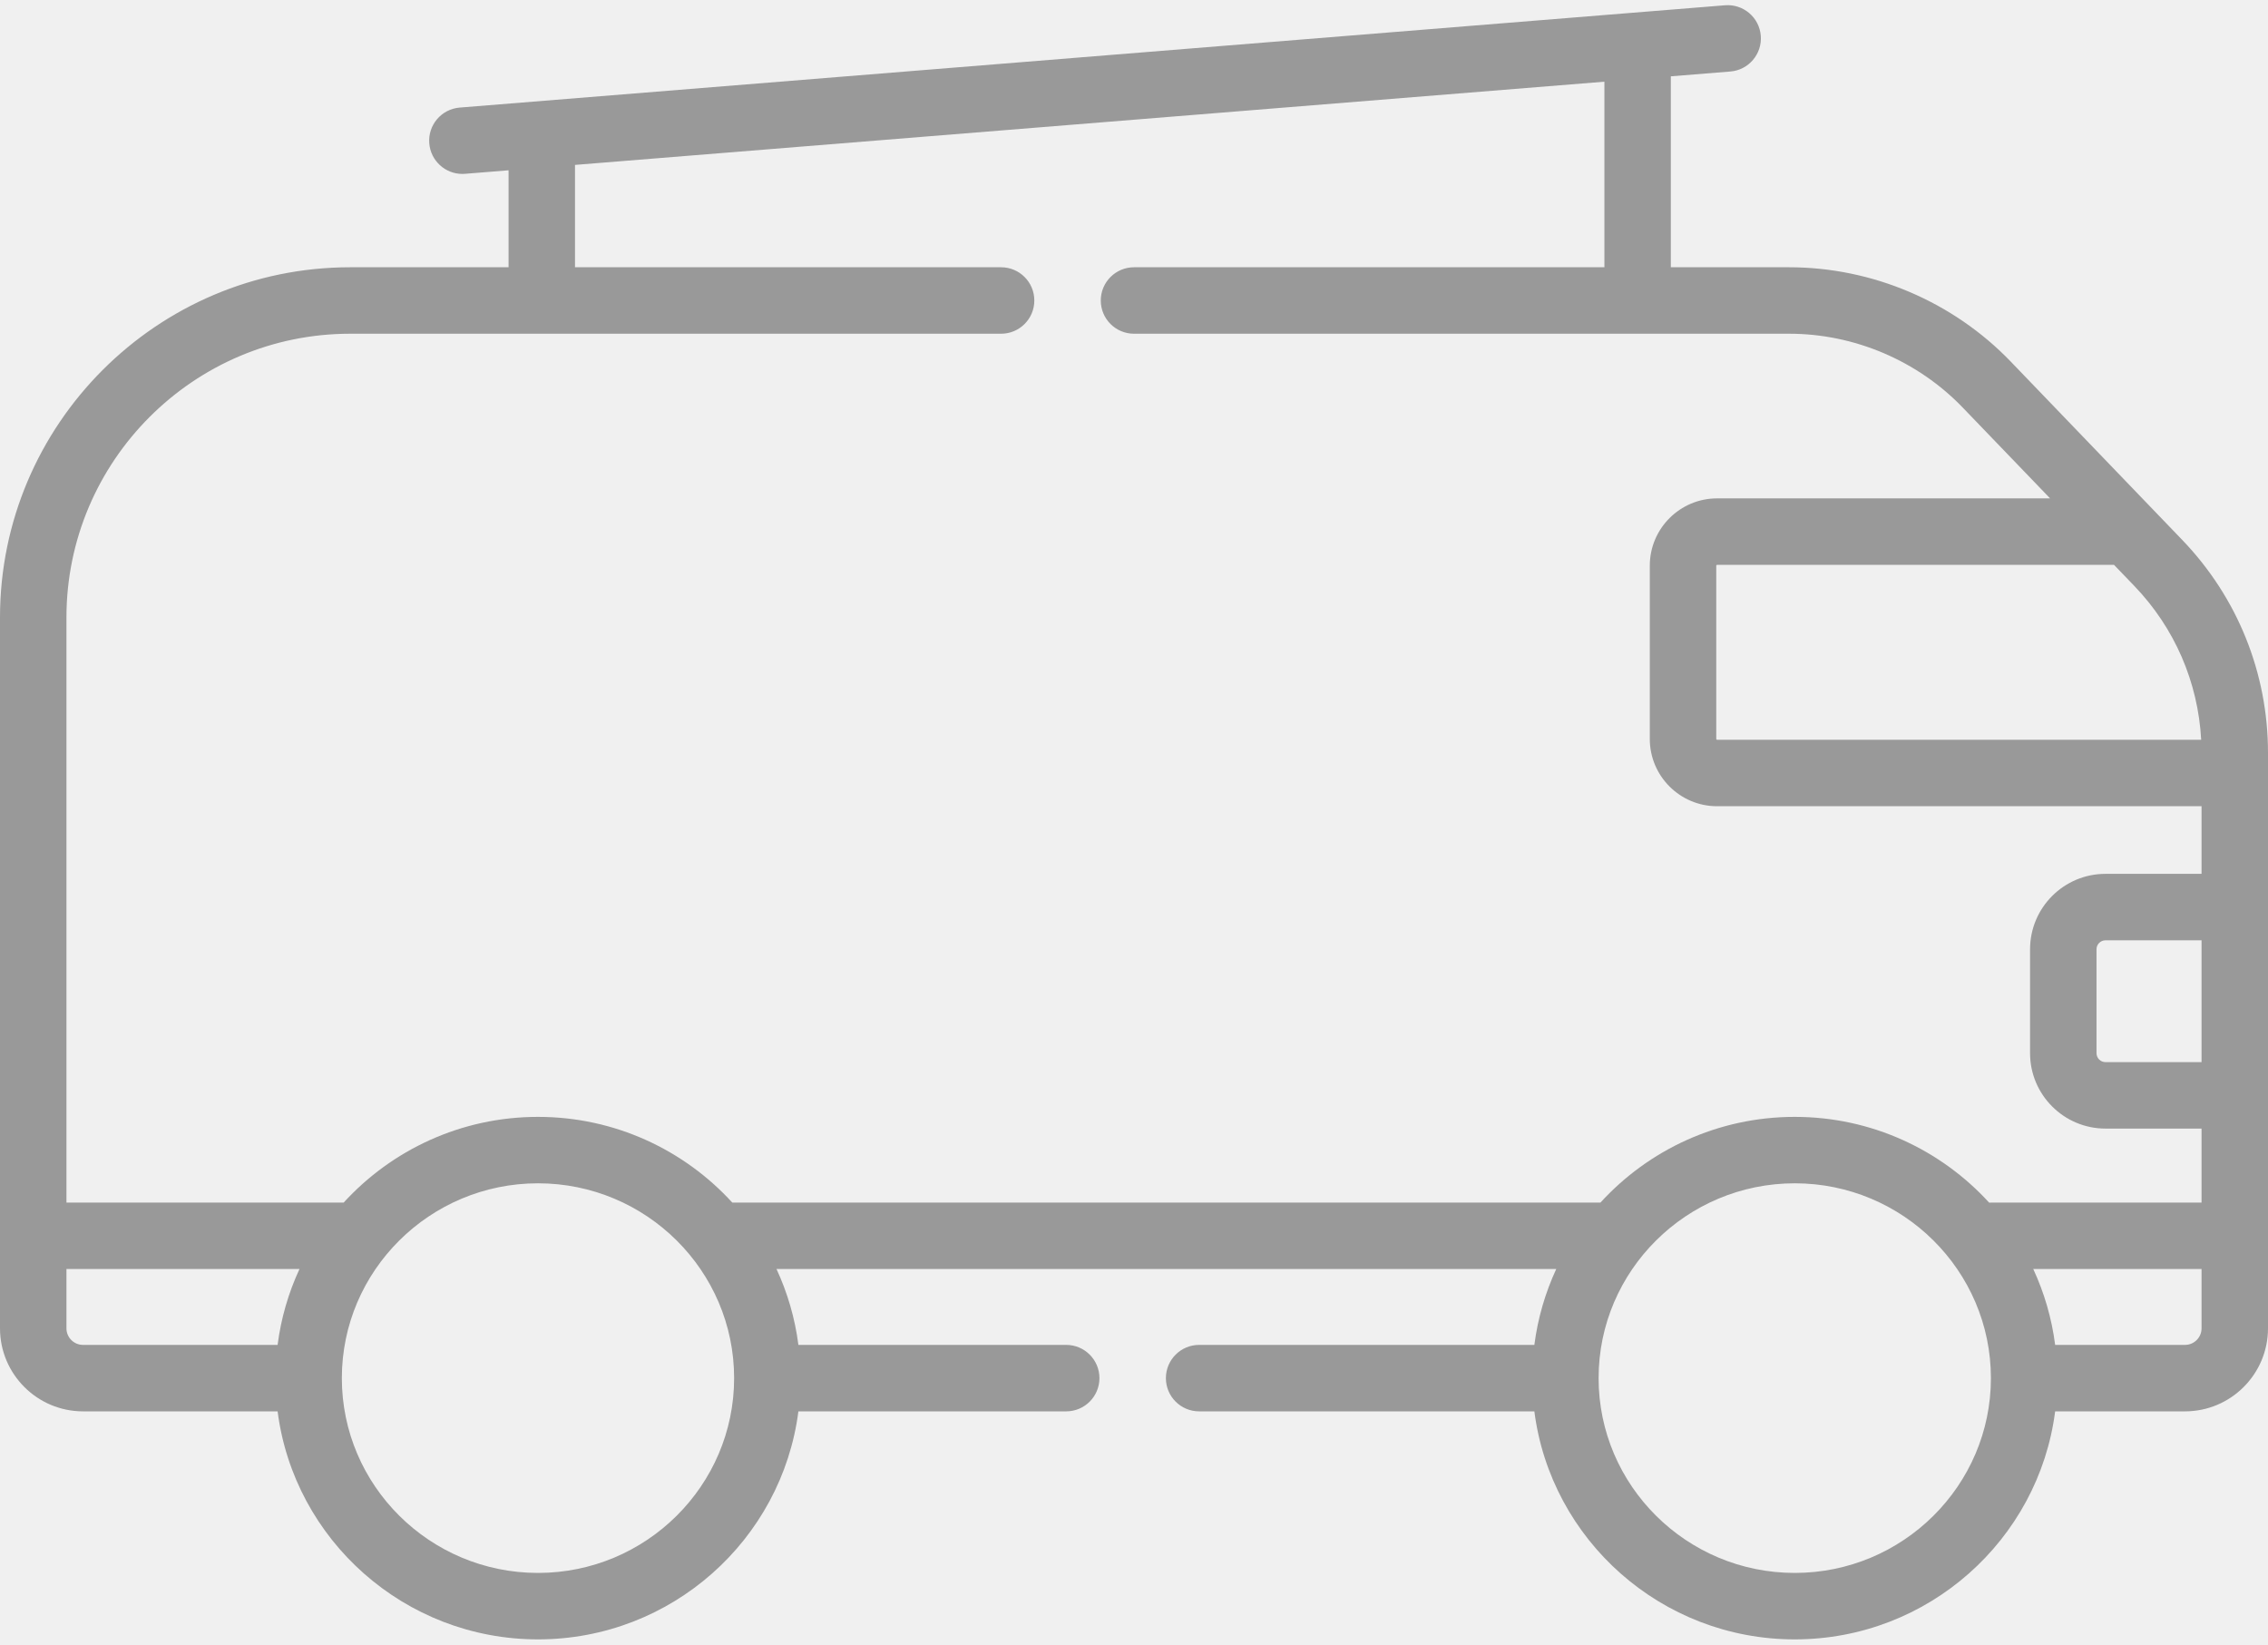
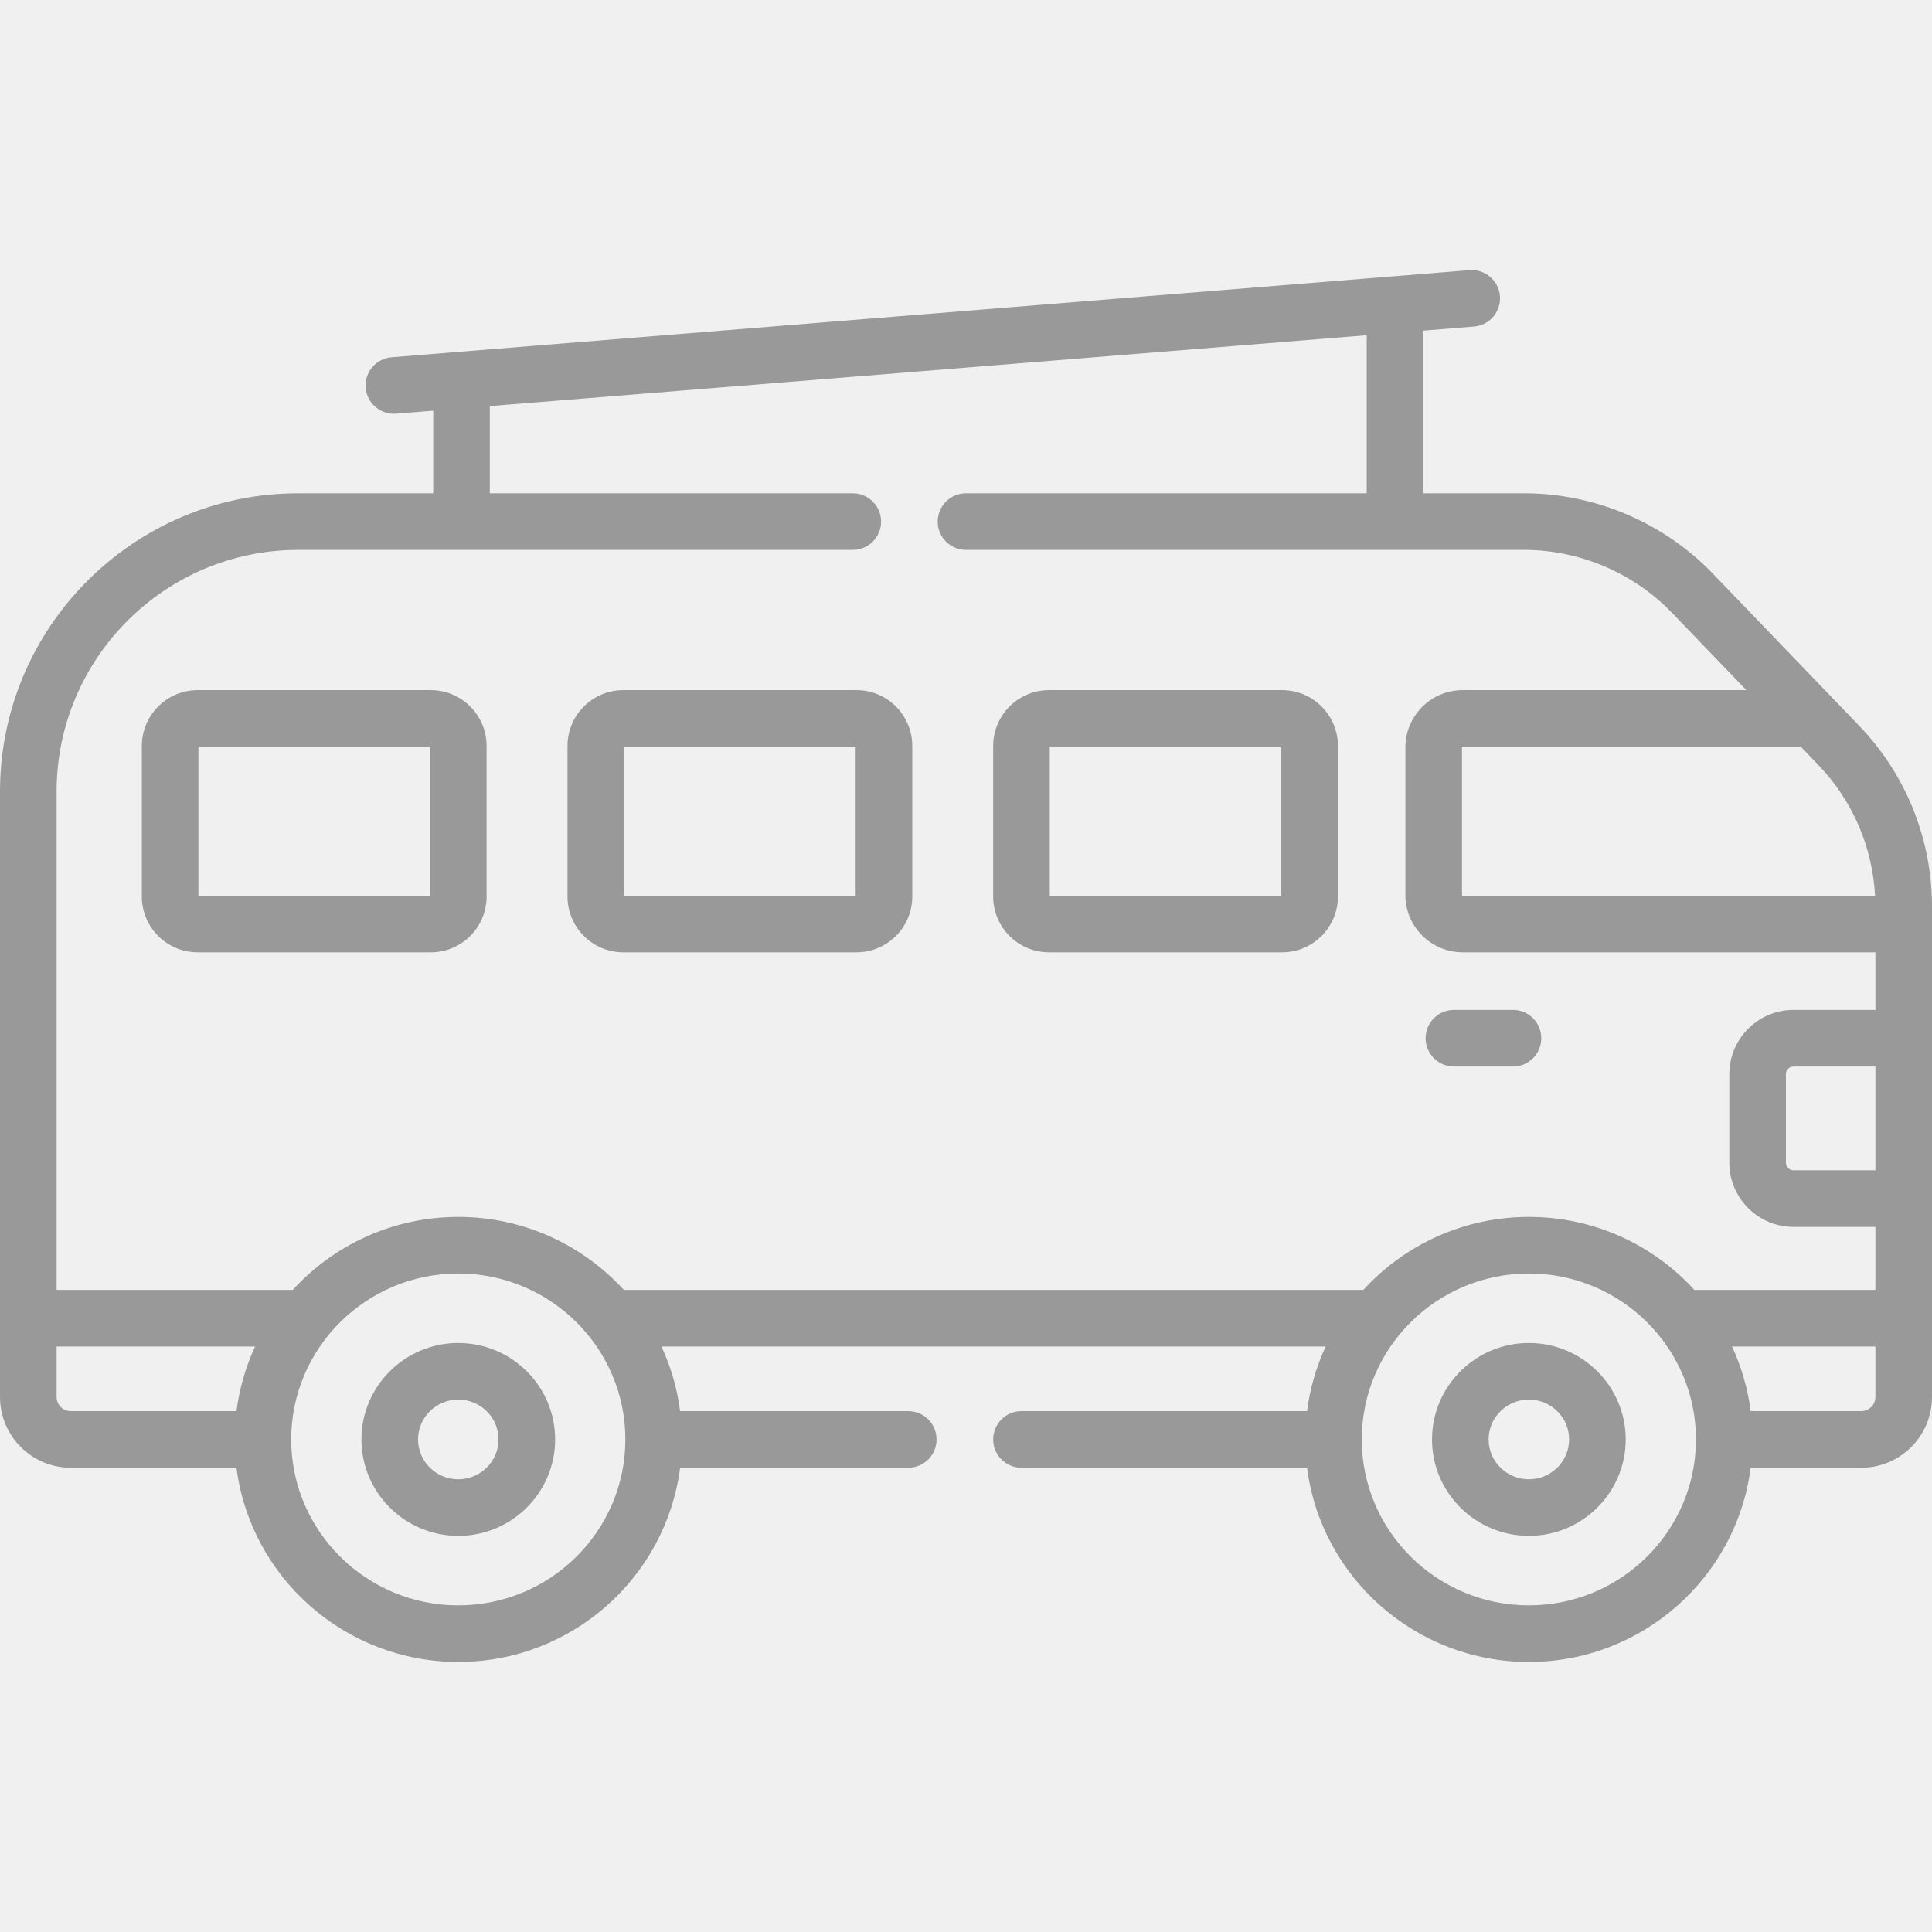
- <svg xmlns="http://www.w3.org/2000/svg" width="80" height="58" viewBox="0 0 80 58" fill="none">
-   <path d="M76.972 19.039L70.924 12.751C68.891 10.638 66.043 9.426 63.111 9.426H58.936V2.692L61.035 2.522C61.681 2.47 62.161 1.904 62.109 1.259C62.057 0.614 61.492 0.134 60.847 0.186L16.215 3.794C15.57 3.846 15.089 4.411 15.142 5.056C15.191 5.669 15.704 6.134 16.308 6.134C16.34 6.134 16.372 6.133 16.404 6.13L17.939 6.006V9.426H12.351C5.541 9.426 0 14.967 0 21.777V46.848C0 48.462 1.314 49.776 2.928 49.776H9.792C10.373 54.305 14.269 57.818 18.977 57.818C23.685 57.818 27.581 54.305 28.162 49.776H37.609C38.256 49.776 38.781 49.251 38.781 48.604C38.781 47.957 38.256 47.432 37.609 47.432H28.162C28.041 46.488 27.776 45.589 27.39 44.756H54.894C54.508 45.589 54.243 46.488 54.122 47.432H42.297C41.65 47.432 41.125 47.957 41.125 48.604C41.125 49.251 41.65 49.776 42.297 49.776H54.122C54.703 54.305 58.599 57.818 63.307 57.818C68.015 57.818 71.911 54.305 72.492 49.776H77.072C78.687 49.776 80 48.462 80 46.848V26.555C80 23.738 78.925 21.069 76.972 19.039ZM77.656 37.459H74.267C74.093 37.459 73.951 37.317 73.951 37.143V33.479C73.951 33.304 74.093 33.163 74.267 33.163H77.656V37.459ZM77.643 26.09H60.567C60.551 26.09 60.538 26.078 60.538 26.062V19.949C60.538 19.933 60.551 19.921 60.567 19.921H74.568L75.283 20.664C76.706 22.143 77.533 24.055 77.643 26.09ZM2.344 46.848V44.756H10.564C10.177 45.589 9.913 46.488 9.792 47.432H2.928C2.606 47.432 2.344 47.17 2.344 46.848ZM18.977 55.474C15.162 55.474 12.058 52.392 12.058 48.604C12.058 44.815 15.162 41.733 18.977 41.733C22.792 41.733 25.895 44.815 25.895 48.604C25.895 52.392 22.792 55.474 18.977 55.474ZM25.831 42.413C24.135 40.557 21.69 39.39 18.977 39.39C16.263 39.39 13.818 40.557 12.122 42.413H2.344V21.777C2.344 16.259 6.833 11.77 12.351 11.77H35.312C35.96 11.77 36.484 11.245 36.484 10.598C36.484 9.951 35.96 9.426 35.312 9.426H20.282V5.816L56.593 2.881V9.426H40C39.353 9.426 38.828 9.951 38.828 10.598C38.828 11.245 39.353 11.77 40 11.77H63.111C65.409 11.77 67.641 12.72 69.234 14.376L72.314 17.577H60.567C59.259 17.577 58.194 18.641 58.194 19.949V26.062C58.194 27.37 59.259 28.434 60.567 28.434H77.656V30.819H74.267C72.8 30.819 71.607 32.012 71.607 33.479V37.143C71.607 38.61 72.8 39.803 74.267 39.803H77.656V42.413H70.239C70.214 42.413 70.189 42.415 70.165 42.416C68.469 40.558 66.022 39.39 63.307 39.39C60.593 39.39 58.148 40.557 56.453 42.413H25.831ZM63.307 55.474C59.492 55.474 56.388 52.392 56.388 48.604C56.388 44.815 59.492 41.733 63.307 41.733C67.122 41.733 70.226 44.815 70.226 48.604C70.226 52.392 67.122 55.474 63.307 55.474ZM77.656 46.848C77.656 47.17 77.394 47.432 77.072 47.432H72.492C72.371 46.488 72.106 45.589 71.72 44.756H77.656V46.848Z" fill="#999999" />
+ <svg xmlns="http://www.w3.org/2000/svg" width="80" height="80" viewBox="0 0 80 80" fill="none">
+   <g clip-path="url(#clip0_802:3864)">
+     <path d="M76.972 30.039L70.924 23.751C68.891 21.638 66.043 20.426 63.111 20.426H58.936V13.691L61.035 13.522C61.681 13.47 62.161 12.905 62.109 12.259C62.057 11.614 61.492 11.134 60.847 11.186L16.215 14.794C15.57 14.846 15.089 15.411 15.142 16.056C15.191 16.669 15.704 17.134 16.308 17.134C16.34 17.134 16.372 17.133 16.404 17.13L17.939 17.006V20.426H12.351C5.541 20.426 0 25.967 0 32.777V57.848C0 59.462 1.314 60.776 2.928 60.776H9.792C10.373 65.305 14.269 68.818 18.977 68.818C23.685 68.818 27.581 65.305 28.162 60.776H37.609C38.256 60.776 38.781 60.251 38.781 59.604C38.781 58.957 38.256 58.432 37.609 58.432H28.162C28.041 57.488 27.776 56.589 27.39 55.756H54.894C54.508 56.589 54.243 57.488 54.122 58.432H42.297C41.65 58.432 41.125 58.957 41.125 59.604C41.125 60.251 41.65 60.776 42.297 60.776H54.122C54.703 65.305 58.599 68.818 63.307 68.818C68.015 68.818 71.911 65.305 72.492 60.776H77.072C78.687 60.776 80 59.462 80 57.848V37.554C80 34.738 78.925 32.069 76.972 30.039V30.039ZM77.656 48.459H74.267C74.093 48.459 73.951 48.317 73.951 48.143V44.479C73.951 44.304 74.093 44.163 74.267 44.163H77.656V48.459ZM77.643 37.09H60.567C60.551 37.09 60.538 37.078 60.538 37.062V30.949C60.538 30.933 60.551 30.921 60.567 30.921H74.568L75.283 31.664C76.706 33.143 77.533 35.055 77.643 37.09V37.09ZM2.344 57.848V55.756H10.564C10.177 56.589 9.913 57.488 9.792 58.432H2.928C2.606 58.432 2.344 58.17 2.344 57.848ZM18.977 66.474C15.162 66.474 12.058 63.392 12.058 59.604C12.058 55.815 15.162 52.733 18.977 52.733C22.792 52.733 25.895 55.815 25.895 59.604C25.895 63.392 22.792 66.474 18.977 66.474ZM25.831 53.413C24.135 51.557 21.69 50.39 18.977 50.39C16.263 50.39 13.818 51.557 12.122 53.413H2.344V32.777C2.344 27.259 6.833 22.77 12.351 22.77H35.312C35.96 22.77 36.484 22.245 36.484 21.598C36.484 20.951 35.96 20.426 35.312 20.426H20.282V16.816L56.593 13.881V20.426H40C39.353 20.426 38.828 20.951 38.828 21.598C38.828 22.245 39.353 22.77 40 22.77H63.111C65.409 22.77 67.641 23.72 69.234 25.376L72.314 28.577H60.567C59.259 28.577 58.194 29.641 58.194 30.949V37.062C58.194 38.37 59.259 39.434 60.567 39.434H77.656V41.819H74.267C72.8 41.819 71.607 43.012 71.607 44.479V48.143C71.607 49.61 72.8 50.803 74.267 50.803H77.656V53.413H70.239C70.214 53.413 70.189 53.415 70.165 53.416C68.469 51.558 66.022 50.39 63.307 50.39C60.593 50.39 58.148 51.557 56.453 53.413H25.831ZM63.307 66.474C59.492 66.474 56.388 63.392 56.388 59.604C56.388 55.815 59.492 52.733 63.307 52.733C67.122 52.733 70.226 55.815 70.226 59.604C70.226 63.392 67.122 66.474 63.307 66.474V66.474ZM77.656 57.848C77.656 58.17 77.394 58.432 77.072 58.432H72.492C72.371 57.488 72.106 56.589 71.72 55.756H77.656V57.848Z" fill="#999999" />
+     <path d="M53.091 28.577H43.435C42.161 28.577 41.125 29.614 41.125 30.887V37.124C41.125 38.398 42.161 39.434 43.435 39.434H53.091C54.364 39.434 55.401 38.398 55.401 37.124V30.887C55.401 29.614 54.364 28.577 53.091 28.577V28.577ZM53.057 37.09H43.469V30.921H53.057V37.09Z" fill="#999999" />
+     <path d="M35.465 28.577H25.809C24.535 28.577 23.499 29.614 23.499 30.887V37.124C23.499 38.398 24.535 39.434 25.809 39.434H35.465C36.738 39.434 37.775 38.398 37.775 37.124V30.887C37.775 29.614 36.738 28.577 35.465 28.577V28.577ZM35.431 37.09H25.843V30.921H35.431V37.09Z" fill="#999999" />
+     <path d="M17.838 28.577H8.183C6.909 28.577 5.873 29.614 5.873 30.887V37.124C5.873 38.398 6.909 39.434 8.183 39.434H17.838C19.112 39.434 20.149 38.398 20.149 37.124V30.887C20.149 29.614 19.112 28.577 17.838 28.577V28.577ZM17.805 37.09H8.216V30.921H17.805V37.09Z" fill="#999999" />
+     <path d="M60.204 44.163H62.649C63.297 44.163 63.821 43.638 63.821 42.991C63.821 42.343 63.297 41.819 62.649 41.819H60.204C59.556 41.819 59.032 42.343 59.032 42.991C59.032 43.638 59.556 44.163 60.204 44.163Z" fill="#999999" />
+     <path d="M63.307 55.61C61.096 55.61 59.297 57.402 59.297 59.604C59.297 61.806 61.096 63.597 63.307 63.597C65.518 63.597 67.317 61.806 67.317 59.604C67.317 57.402 65.518 55.61 63.307 55.61V55.61ZM63.307 61.254C62.388 61.254 61.64 60.514 61.64 59.604C61.64 58.694 62.388 57.954 63.307 57.954C64.226 57.954 64.974 58.694 64.974 59.604C64.974 60.514 64.226 61.254 63.307 61.254Z" fill="#999999" />
+     <path d="M18.977 55.61C16.765 55.61 14.966 57.402 14.966 59.604C14.966 61.806 16.765 63.597 18.977 63.597C21.188 63.597 22.987 61.806 22.987 59.604C22.987 57.402 21.188 55.61 18.977 55.61ZM18.977 61.254C18.058 61.254 17.31 60.514 17.31 59.604C17.31 58.694 18.058 57.954 18.977 57.954C19.896 57.954 20.643 58.694 20.643 59.604C20.643 60.514 19.896 61.254 18.977 61.254Z" fill="#999999" />
+   </g>
+   <defs>
+     <clipPath id="clip0_802:3864">
+       <rect width="80" height="80" fill="white" />
+     </clipPath>
+   </defs>
</svg>
